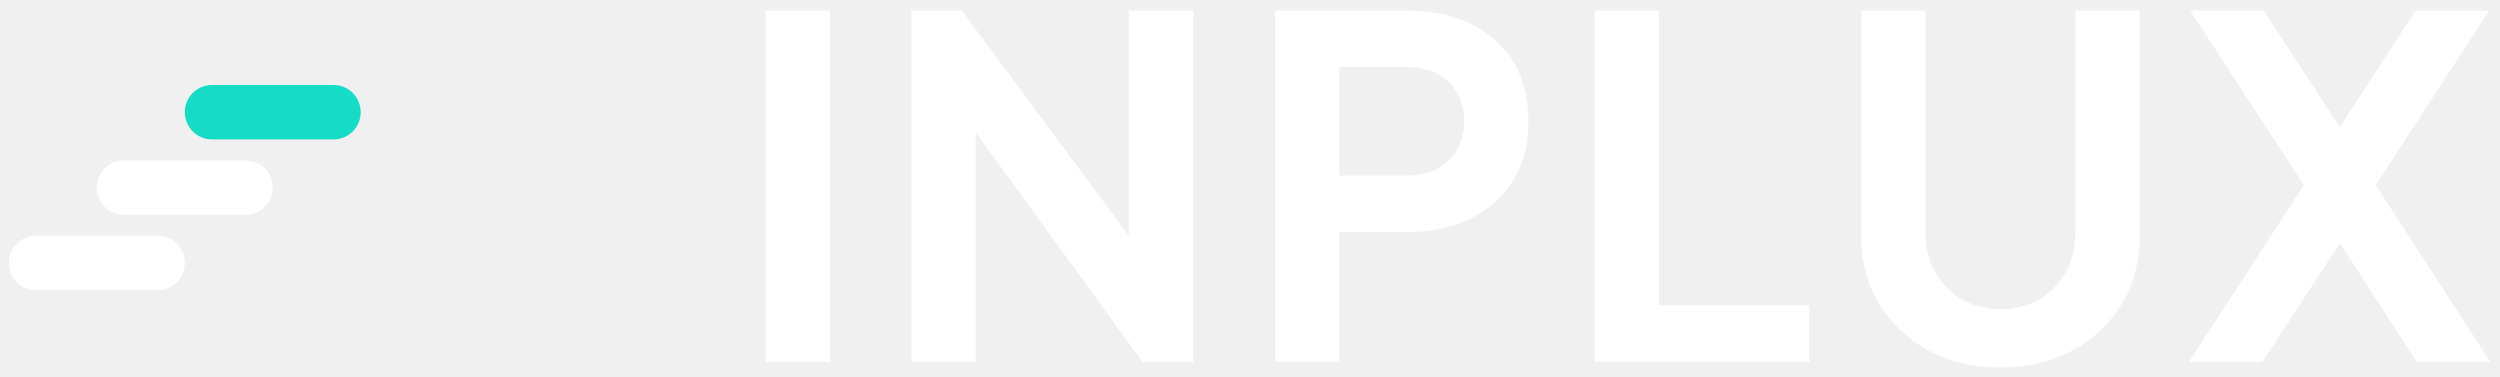
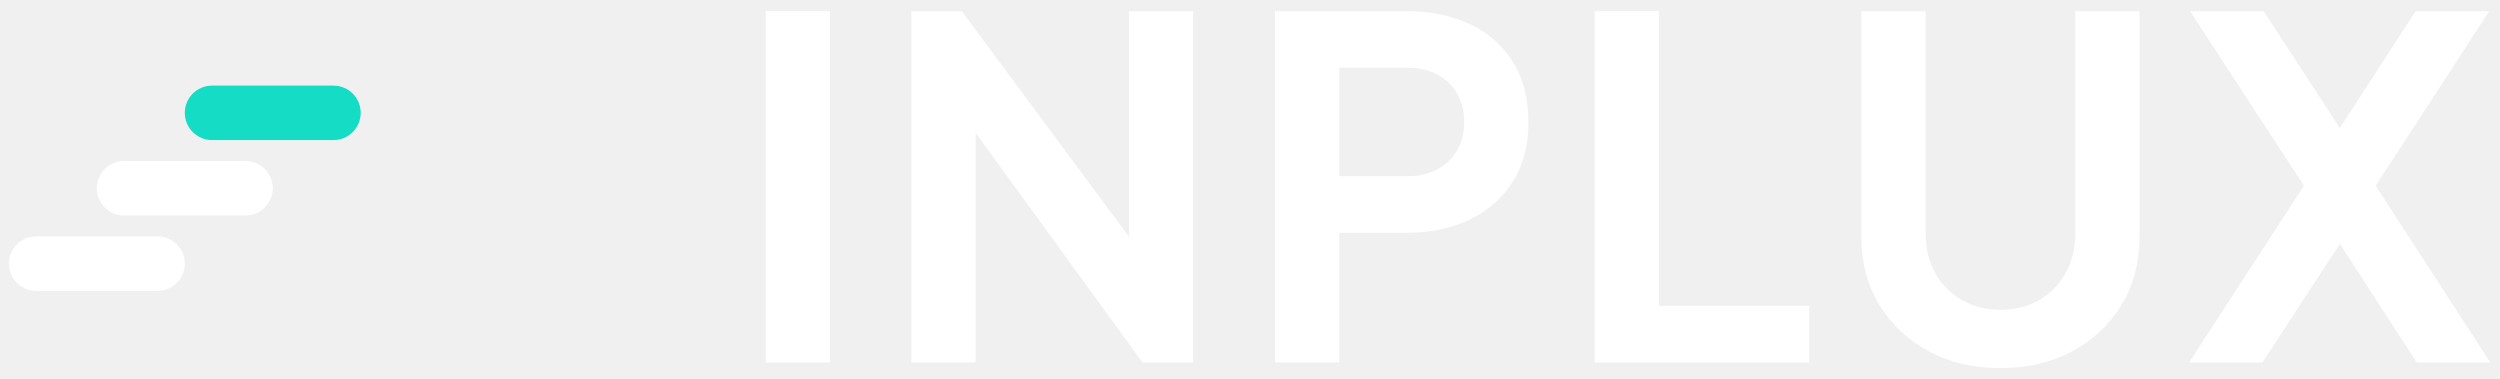
- <svg xmlns="http://www.w3.org/2000/svg" viewBox="35.2 64.0 832.6 125.5" role="img" aria-label="Inplux">
-   <path fill-rule="nonzero" fill="rgb(100%, 100%, 100%)" fill-opacity="1" d="M 47.23 142.52 L 87.68 142.52 C 88.27 142.52 88.86 142.57 89.45 142.69 C 90.03 142.80 90.60 142.98 91.15 143.20 C 91.70 143.43 92.22 143.71 92.71 144.04 C 93.21 144.38 93.67 144.75 94.09 145.17 C 94.51 145.59 94.89 146.05 95.22 146.54 C 95.55 147.04 95.83 147.56 96.05 148.11 C 96.29 148.66 96.46 149.23 96.57 149.81 C 96.69 150.39 96.75 150.98 96.75 151.58 C 96.75 152.18 96.69 152.77 96.57 153.35 C 96.46 153.93 96.29 154.5 96.05 155.05 C 95.83 155.60 95.55 156.12 95.22 156.62 C 94.89 157.11 94.51 157.57 94.09 157.99 C 93.67 158.41 93.21 158.79 92.71 159.12 C 92.22 159.45 91.70 159.73 91.15 159.96 C 90.60 160.19 90.03 160.36 89.45 160.47 C 88.86 160.59 88.27 160.65 87.68 160.65 L 47.23 160.65 C 46.63 160.65 46.04 160.59 45.46 160.47 C 44.87 160.36 44.30 160.19 43.75 159.96 C 43.21 159.73 42.68 159.45 42.19 159.12 C 41.69 158.79 41.23 158.41 40.81 157.99 C 40.39 157.57 40.02 157.11 39.69 156.62 C 39.36 156.12 39.08 155.60 38.85 155.05 C 38.62 154.5 38.45 153.93 38.33 153.35 C 38.21 152.77 38.16 152.18 38.16 151.58 C 38.16 150.98 38.21 150.39 38.33 149.81 C 38.45 149.23 38.62 148.66 38.85 148.11 C 39.08 147.56 39.36 147.04 39.69 146.54 C 40.02 146.05 40.39 145.59 40.81 145.17 C 41.23 144.75 41.69 144.38 42.19 144.04 C 42.68 143.71 43.21 143.43 43.75 143.20 C 44.30 142.98 44.87 142.80 45.46 142.69 C 46.04 142.57 46.63 142.52 47.23 142.52 Z M 47.23 142.52 " />
-   <path fill-rule="nonzero" fill="rgb(100%, 100%, 100%)" fill-opacity="1" d="M 76.52 117.41 L 116.97 117.41 C 117.57 117.41 118.16 117.46 118.74 117.58 C 119.32 117.70 119.89 117.87 120.44 118.09 C 120.99 118.32 121.52 118.60 122.01 118.93 C 122.50 119.27 122.96 119.64 123.38 120.06 C 123.80 120.48 124.18 120.94 124.51 121.43 C 124.84 121.93 125.12 122.45 125.35 123.00 C 125.58 123.55 125.75 124.12 125.86 124.70 C 125.98 125.29 126.04 125.88 126.04 126.47 C 126.04 127.07 125.98 127.66 125.86 128.24 C 125.75 128.82 125.58 129.39 125.35 129.94 C 125.12 130.49 124.84 131.02 124.51 131.51 C 124.18 132.00 123.80 132.46 123.38 132.88 C 122.96 133.30 122.50 133.68 122.01 134.01 C 121.52 134.34 120.99 134.62 120.44 134.85 C 119.89 135.08 119.32 135.25 118.74 135.37 C 118.16 135.48 117.57 135.54 116.97 135.54 L 76.52 135.54 C 75.92 135.54 75.34 135.48 74.75 135.37 C 74.17 135.25 73.60 135.08 73.05 134.85 C 72.5 134.62 71.98 134.34 71.48 134.01 C 70.99 133.68 70.53 133.30 70.11 132.88 C 69.69 132.46 69.31 132.00 68.98 131.51 C 68.65 131.02 68.37 130.49 68.14 129.94 C 67.91 129.39 67.74 128.82 67.62 128.24 C 67.51 127.66 67.45 127.07 67.45 126.47 C 67.45 125.88 67.51 125.29 67.62 124.70 C 67.74 124.12 67.91 123.55 68.14 123.00 C 68.37 122.45 68.65 121.93 68.98 121.43 C 69.31 120.94 69.69 120.48 70.11 120.06 C 70.53 119.64 70.99 119.27 71.48 118.93 C 71.98 118.60 72.5 118.32 73.05 118.09 C 73.60 117.87 74.17 117.70 74.75 117.58 C 75.34 117.46 75.92 117.41 76.52 117.41 Z M 76.52 117.41 " />
-   <path fill-rule="nonzero" fill="rgb(8.24%, 86.27%, 76.86%)" fill-opacity="1" d="M 105.81 92.30 L 146.27 92.30 C 146.86 92.30 147.45 92.36 148.04 92.47 C 148.62 92.59 149.19 92.76 149.73 92.99 C 150.29 93.21 150.81 93.49 151.30 93.82 C 151.80 94.16 152.26 94.53 152.68 94.95 C 153.10 95.38 153.47 95.83 153.80 96.32 C 154.14 96.82 154.41 97.34 154.64 97.89 C 154.87 98.45 155.04 99.01 155.16 99.59 C 155.27 100.18 155.33 100.77 155.33 101.36 C 155.33 101.96 155.27 102.55 155.16 103.13 C 155.04 103.71 154.87 104.29 154.64 104.83 C 154.41 105.38 154.14 105.91 153.80 106.40 C 153.47 106.89 153.10 107.36 152.68 107.77 C 152.26 108.20 151.80 108.57 151.30 108.90 C 150.81 109.23 150.29 109.51 149.73 109.74 C 149.19 109.97 148.62 110.14 148.04 110.26 C 147.45 110.37 146.86 110.43 146.27 110.43 L 105.81 110.43 C 105.22 110.43 104.63 110.37 104.04 110.26 C 103.46 110.14 102.89 109.97 102.34 109.74 C 101.79 109.51 101.27 109.23 100.78 108.90 C 100.28 108.57 99.82 108.20 99.40 107.77 C 98.98 107.36 98.61 106.89 98.27 106.40 C 97.94 105.91 97.66 105.38 97.44 104.83 C 97.21 104.29 97.04 103.71 96.92 103.13 C 96.80 102.55 96.75 101.96 96.75 101.36 C 96.75 100.77 96.80 100.18 96.92 99.59 C 97.04 99.01 97.21 98.45 97.44 97.89 C 97.66 97.34 97.94 96.82 98.27 96.32 C 98.61 95.83 98.98 95.38 99.40 94.95 C 99.82 94.53 100.28 94.16 100.78 93.82 C 101.27 93.49 101.79 93.21 102.34 92.99 C 102.89 92.76 103.46 92.59 104.04 92.47 C 104.63 92.36 105.22 92.30 105.81 92.30 Z M 105.81 92.30 " />
-   <path fill-rule="nonzero" fill="rgb(100%, 100%, 100%)" fill-opacity="1" d="M 290.21 184.50 L 290.21 67.5 L 311.61 67.5 L 311.61 184.50 Z M 290.21 184.50 " />
-   <path fill-rule="nonzero" fill="rgb(100%, 100%, 100%)" fill-opacity="1" d="M 338.74 184.50 L 338.74 67.5 L 355.51 67.5 L 419.78 154.19 L 411.18 155.95 L 411.18 67.5 L 432.57 67.5 L 432.57 184.50 L 415.70 184.50 L 352.25 97.18 L 360.14 95.41 L 360.14 184.50 Z M 338.74 184.50 " />
-   <path fill-rule="nonzero" fill="rgb(100%, 100%, 100%)" fill-opacity="1" d="M 459.82 184.50 L 459.82 67.5 L 503.56 67.5 C 511.52 67.5 518.55 68.93 524.66 71.80 C 530.77 74.66 535.56 78.85 539.03 84.36 C 542.5 89.87 544.23 96.58 544.23 104.48 C 544.23 112.23 542.48 118.85 538.97 124.35 C 535.46 129.85 530.66 134.05 524.56 136.95 C 518.46 139.86 511.46 141.31 503.56 141.31 L 481.22 141.31 L 481.22 184.50 Z M 481.22 122.46 L 503.84 122.46 C 507.68 122.46 511.02 121.71 513.84 120.21 C 516.67 118.70 518.88 116.60 520.46 113.89 C 522.04 111.18 522.84 108.03 522.84 104.45 C 522.84 100.78 522.04 97.60 520.46 94.91 C 518.88 92.21 516.67 90.11 513.84 88.60 C 511.02 87.10 507.68 86.34 503.84 86.34 L 481.22 86.34 Z M 481.22 122.46 " />
-   <path fill-rule="nonzero" fill="rgb(100%, 100%, 100%)" fill-opacity="1" d="M 566.30 184.50 L 566.30 67.5 L 587.70 67.5 L 587.70 165.65 L 637.75 165.65 L 637.75 184.50 Z M 566.30 184.50 " />
-   <path fill-rule="nonzero" fill="rgb(100%, 100%, 100%)" fill-opacity="1" d="M 701.43 186.38 C 692.46 186.38 684.47 184.50 677.48 180.73 C 670.50 176.96 665.02 171.79 661.05 165.22 C 657.09 158.65 655.11 151.18 655.11 142.80 L 655.11 67.5 L 676.50 67.5 L 676.50 141.62 C 676.50 146.49 677.57 150.85 679.72 154.70 C 681.87 158.55 684.82 161.55 688.57 163.71 C 692.33 165.87 696.62 166.95 701.43 166.95 C 706.33 166.95 710.63 165.87 714.35 163.71 C 718.07 161.55 721 158.55 723.14 154.70 C 725.29 150.85 726.36 146.49 726.36 141.62 L 726.36 67.5 L 747.76 67.5 L 747.76 142.80 C 747.76 151.18 745.78 158.65 741.81 165.22 C 737.85 171.79 732.38 176.96 725.40 180.73 C 718.43 184.50 710.44 186.38 701.43 186.38 Z M 701.43 186.38 " />
-   <path fill-rule="nonzero" fill="rgb(100%, 100%, 100%)" fill-opacity="1" d="M 764.25 184.50 L 802.49 125.64 L 764.57 67.5 L 789.06 67.5 L 820.12 115.09 L 808.81 115.09 L 839.71 67.5 L 864.21 67.5 L 826.40 125.64 L 864.56 184.50 L 840.06 184.50 L 808.81 136.25 L 820.12 136.36 L 788.67 184.50 Z M 764.25 184.50 " />
+ <svg xmlns="http://www.w3.org/2000/svg" width="833" height="126" viewBox="35.2 64.0 832.6 125.5" role="img" aria-label="Inplux">
+   <path fill="#ffffff" d="M 47.23 142.52 L 87.68 142.52 C 88.27 142.52 88.86 142.57 89.45 142.69 C 90.03 142.80 90.60 142.98 91.15 143.20 C 91.70 143.43 92.22 143.71 92.71 144.04 C 93.21 144.38 93.67 144.75 94.09 145.17 C 94.51 145.59 94.89 146.05 95.22 146.54 C 95.55 147.04 95.83 147.56 96.05 148.11 C 96.29 148.66 96.46 149.23 96.57 149.81 C 96.69 150.39 96.75 150.98 96.75 151.58 C 96.75 152.18 96.69 152.77 96.57 153.35 C 96.46 153.93 96.29 154.5 96.05 155.05 C 95.83 155.60 95.55 156.12 95.22 156.62 C 94.89 157.11 94.51 157.57 94.09 157.99 C 93.67 158.41 93.21 158.79 92.71 159.12 C 92.22 159.45 91.70 159.73 91.15 159.96 C 90.60 160.19 90.03 160.36 89.45 160.47 C 88.86 160.59 88.27 160.65 87.68 160.65 L 47.23 160.65 C 46.63 160.65 46.04 160.59 45.46 160.47 C 44.87 160.36 44.30 160.19 43.75 159.96 C 43.21 159.73 42.68 159.45 42.19 159.12 C 41.69 158.79 41.23 158.41 40.81 157.99 C 40.39 157.57 40.02 157.11 39.69 156.62 C 39.36 156.12 39.08 155.60 38.85 155.05 C 38.62 154.5 38.45 153.93 38.33 153.35 C 38.21 152.77 38.16 152.18 38.16 151.58 C 38.16 150.98 38.21 150.39 38.33 149.81 C 38.45 149.23 38.62 148.66 38.85 148.11 C 39.08 147.56 39.36 147.04 39.69 146.54 C 40.02 146.05 40.39 145.59 40.81 145.17 C 41.23 144.75 41.69 144.38 42.19 144.04 C 42.68 143.71 43.21 143.43 43.75 143.20 C 44.30 142.98 44.87 142.80 45.46 142.69 C 46.04 142.57 46.63 142.52 47.23 142.52 Z M 47.23 142.52 " />
+   <path fill="#ffffff" d="M 76.52 117.41 L 116.97 117.41 C 117.57 117.41 118.16 117.46 118.74 117.58 C 119.32 117.70 119.89 117.87 120.44 118.09 C 120.99 118.32 121.52 118.60 122.01 118.93 C 122.50 119.27 122.96 119.64 123.38 120.06 C 123.80 120.48 124.18 120.94 124.51 121.43 C 124.84 121.93 125.12 122.45 125.35 123.00 C 125.58 123.55 125.75 124.12 125.86 124.70 C 125.98 125.29 126.04 125.88 126.04 126.47 C 126.04 127.07 125.98 127.66 125.86 128.24 C 125.75 128.82 125.58 129.39 125.35 129.94 C 125.12 130.49 124.84 131.02 124.51 131.51 C 124.18 132.00 123.80 132.46 123.38 132.88 C 122.96 133.30 122.50 133.68 122.01 134.01 C 121.52 134.34 120.99 134.62 120.44 134.85 C 119.89 135.08 119.32 135.25 118.74 135.37 C 118.16 135.48 117.57 135.54 116.97 135.54 L 76.52 135.54 C 75.92 135.54 75.34 135.48 74.75 135.37 C 74.17 135.25 73.60 135.08 73.05 134.85 C 72.5 134.62 71.98 134.34 71.48 134.01 C 70.99 133.68 70.53 133.30 70.11 132.88 C 69.69 132.46 69.31 132.00 68.98 131.51 C 68.65 131.02 68.37 130.49 68.14 129.94 C 67.91 129.39 67.74 128.82 67.62 128.24 C 67.51 127.66 67.45 127.07 67.45 126.47 C 67.45 125.88 67.51 125.29 67.62 124.70 C 67.74 124.12 67.91 123.55 68.14 123.00 C 68.37 122.45 68.65 121.93 68.98 121.43 C 69.31 120.94 69.69 120.48 70.11 120.06 C 70.53 119.64 70.99 119.27 71.48 118.93 C 71.98 118.60 72.5 118.32 73.05 118.09 C 73.60 117.87 74.17 117.70 74.75 117.58 C 75.34 117.46 75.92 117.41 76.52 117.41 Z M 76.52 117.41 " />
+   <path fill="#15dcc4" d="M 105.81 92.30 L 146.27 92.30 C 146.86 92.30 147.45 92.36 148.04 92.47 C 148.62 92.59 149.19 92.76 149.73 92.99 C 150.29 93.21 150.81 93.49 151.30 93.82 C 151.80 94.16 152.26 94.53 152.68 94.95 C 153.10 95.38 153.47 95.83 153.80 96.32 C 154.14 96.82 154.41 97.34 154.64 97.89 C 154.87 98.45 155.04 99.01 155.16 99.59 C 155.27 100.18 155.33 100.77 155.33 101.36 C 155.33 101.96 155.27 102.55 155.16 103.13 C 155.04 103.71 154.87 104.29 154.64 104.83 C 154.41 105.38 154.14 105.91 153.80 106.40 C 153.47 106.89 153.10 107.36 152.68 107.77 C 152.26 108.20 151.80 108.57 151.30 108.90 C 150.81 109.23 150.29 109.51 149.73 109.74 C 149.19 109.97 148.62 110.14 148.04 110.26 C 147.45 110.37 146.86 110.43 146.27 110.43 L 105.81 110.43 C 105.22 110.43 104.63 110.37 104.04 110.26 C 103.46 110.14 102.89 109.97 102.34 109.74 C 101.79 109.51 101.27 109.23 100.78 108.90 C 100.28 108.57 99.82 108.20 99.40 107.77 C 98.98 107.36 98.61 106.89 98.27 106.40 C 97.94 105.91 97.66 105.38 97.44 104.83 C 97.21 104.29 97.04 103.71 96.92 103.13 C 96.80 102.55 96.75 101.96 96.75 101.36 C 96.75 100.77 96.80 100.18 96.92 99.59 C 97.04 99.01 97.21 98.45 97.44 97.89 C 97.66 97.34 97.94 96.82 98.27 96.32 C 98.61 95.83 98.98 95.38 99.40 94.95 C 99.82 94.53 100.28 94.16 100.78 93.82 C 101.27 93.49 101.79 93.21 102.34 92.99 C 102.89 92.76 103.46 92.59 104.04 92.47 C 104.63 92.36 105.22 92.30 105.81 92.30 Z M 105.81 92.30 " />
+   <path fill="#ffffff" d="M 290.21 184.50 L 290.21 67.5 L 311.61 67.5 L 311.61 184.50 Z M 290.21 184.50 " />
+   <path fill="#ffffff" d="M 338.74 184.50 L 338.74 67.5 L 355.51 67.5 L 419.78 154.19 L 411.18 155.95 L 411.18 67.5 L 432.57 67.5 L 432.57 184.50 L 415.70 184.50 L 352.25 97.18 L 360.14 95.41 L 360.14 184.50 Z M 338.74 184.50 " />
+   <path fill="#ffffff" d="M 459.82 184.50 L 459.82 67.5 L 503.56 67.5 C 511.52 67.5 518.55 68.93 524.66 71.80 C 530.77 74.66 535.56 78.85 539.03 84.36 C 542.5 89.87 544.23 96.58 544.23 104.48 C 544.23 112.23 542.48 118.85 538.97 124.35 C 535.46 129.85 530.66 134.05 524.56 136.95 C 518.46 139.86 511.46 141.31 503.56 141.31 L 481.22 141.31 L 481.22 184.50 Z M 481.22 122.46 L 503.84 122.46 C 507.68 122.46 511.02 121.71 513.84 120.21 C 516.67 118.70 518.88 116.60 520.46 113.89 C 522.04 111.18 522.84 108.03 522.84 104.45 C 522.84 100.78 522.04 97.60 520.46 94.91 C 518.88 92.21 516.67 90.11 513.84 88.60 C 511.02 87.10 507.68 86.34 503.84 86.34 L 481.22 86.34 Z M 481.22 122.46 " />
+   <path fill="#ffffff" d="M 566.30 184.50 L 566.30 67.5 L 587.70 67.5 L 587.70 165.65 L 637.75 165.65 L 637.75 184.50 Z M 566.30 184.50 " />
+   <path fill="#ffffff" d="M 701.43 186.38 C 692.46 186.38 684.47 184.50 677.48 180.73 C 670.50 176.96 665.02 171.79 661.05 165.22 C 657.09 158.65 655.11 151.18 655.11 142.80 L 655.11 67.5 L 676.50 67.5 L 676.50 141.62 C 676.50 146.49 677.57 150.85 679.72 154.70 C 681.87 158.55 684.82 161.55 688.57 163.71 C 692.33 165.87 696.62 166.95 701.43 166.95 C 706.33 166.95 710.63 165.87 714.35 163.71 C 718.07 161.55 721 158.55 723.14 154.70 C 725.29 150.85 726.36 146.49 726.36 141.62 L 726.36 67.5 L 747.76 67.5 L 747.76 142.80 C 747.76 151.18 745.78 158.65 741.81 165.22 C 737.85 171.79 732.38 176.96 725.40 180.73 C 718.43 184.50 710.44 186.38 701.43 186.38 Z M 701.43 186.38 " />
+   <path fill="#ffffff" d="M 764.25 184.50 L 802.49 125.64 L 764.57 67.5 L 789.06 67.5 L 820.12 115.09 L 808.81 115.09 L 839.71 67.5 L 864.21 67.5 L 826.40 125.64 L 864.56 184.50 L 840.06 184.50 L 808.81 136.25 L 820.12 136.36 L 788.67 184.50 Z M 764.25 184.50 " />
</svg>
